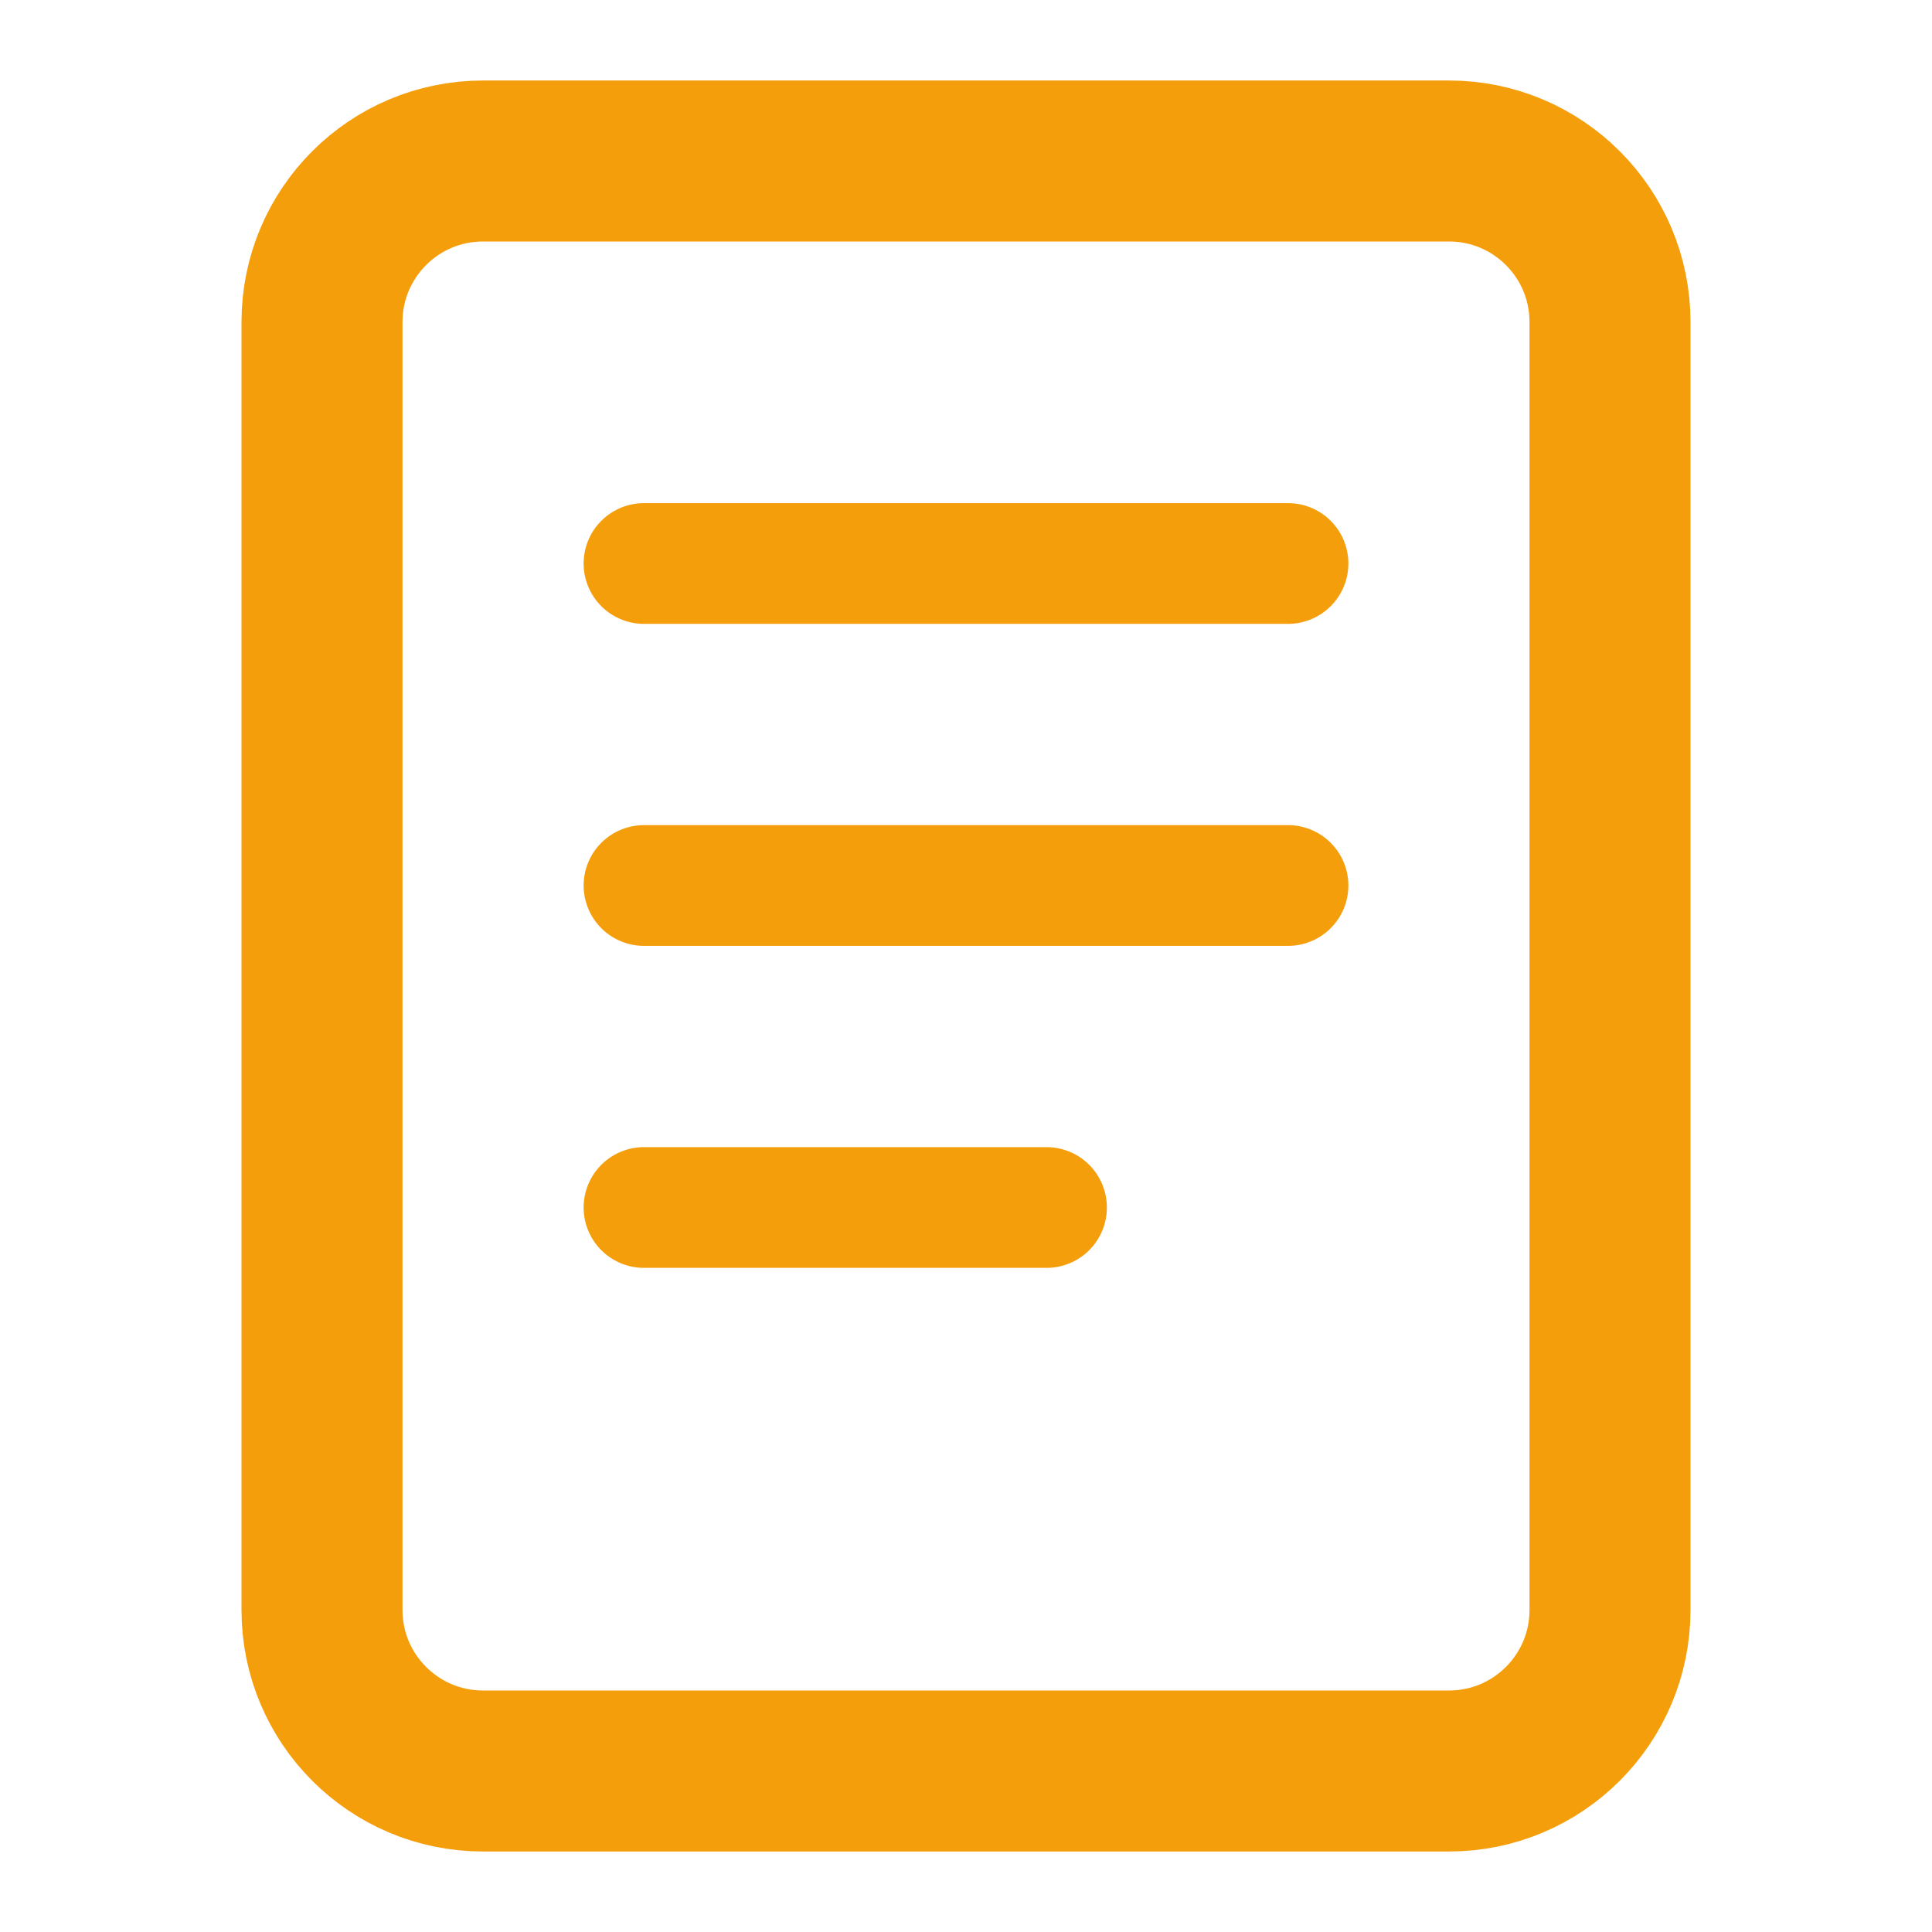
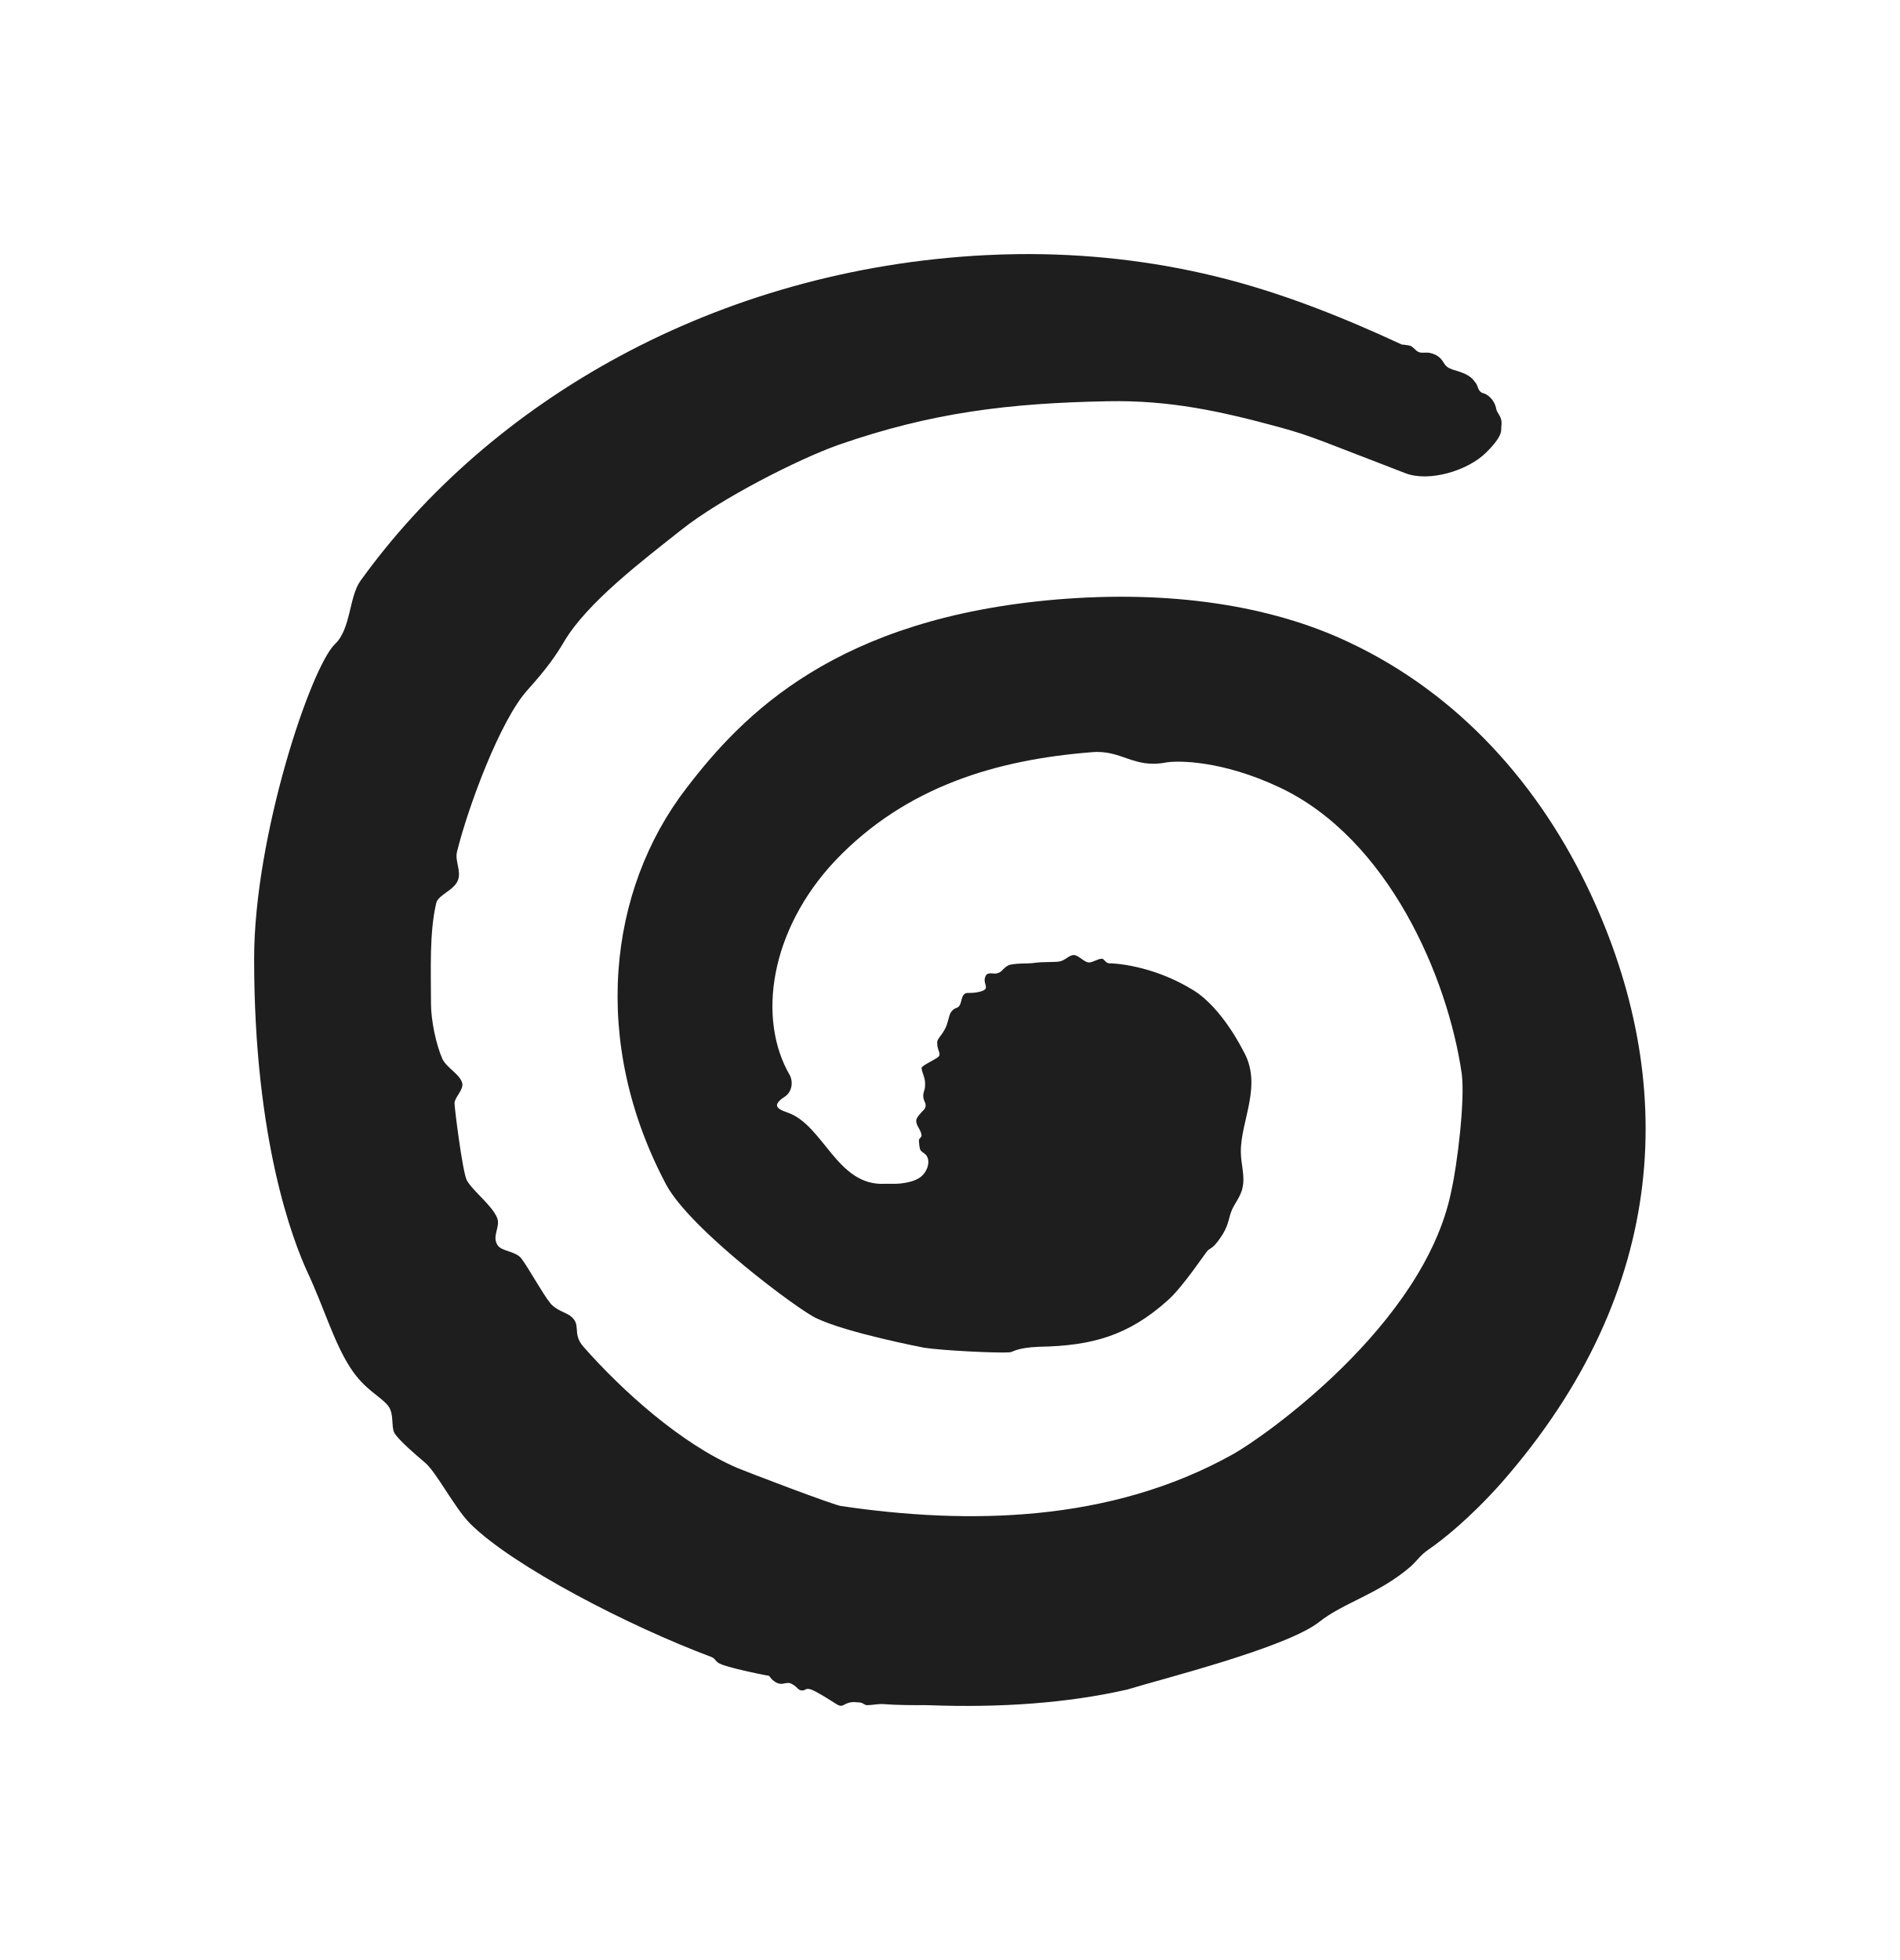
- <svg xmlns="http://www.w3.org/2000/svg" viewBox="0 0 24 24" width="24" height="24" fill="none">
-   <rect x="4" y="2" width="16" height="20" rx="2" stroke="#F59E0B" stroke-width="2" fill="none" />
-   <line x1="8" y1="7" x2="16" y2="7" stroke="#F59E0B" stroke-width="1.5" stroke-linecap="round" />
-   <line x1="8" y1="11" x2="16" y2="11" stroke="#F59E0B" stroke-width="1.5" stroke-linecap="round" />
-   <line x1="8" y1="15" x2="13" y2="15" stroke="#F59E0B" stroke-width="1.5" stroke-linecap="round" />
+ <svg xmlns="http://www.w3.org/2000/svg" version="1.1" id="Granola_marque" x="0px" y="0px" viewBox="0 0 1308.244 1350" style="enable-background:new 0 0 1308.244 1350;" xml:space="preserve">
+   <style type="text/css">
+ 	.st0{fill:#1E1E1E;}
+ </style>
+   <path class="st0" d="M1033.77,1021.552c-21.599,24.239-40.106,38.917-50.307,45.934  c-4.796,3.188-7.796,7.65-11.994,11.476  c-22.2,19.135-46.261,24.83-63.061,38.225  c-22.799,17.859-107.977,39.095-132.179,46.542  c-40.957,9.308-87.035,12.668-137.434,10.755c-10.905,0-20.991-0.004-30.259-0.725  c-3.765-0.293-7.538,0.675-11.314,0.723c-0.15,0.002-0.291,0.002-0.423,0.002  c-0.401,0-1.069-0.286-2.006-0.856c-1.064-0.647-2.264-1.06-3.509-1.06  c-0.325,0-0.653-0.029-0.975-0.073c-5.08-0.696-7.781,1.086-9.735,2.077  c-1.48,0.75-3.09,0.121-4.491-0.767c-4.431-2.813-14.317-9.136-17.682-10.161  c-3.317-1.008-3.643,0.369-5.405,0.679c-1.181,0.208-2.41-0.207-3.297-1.012  c-0.994-0.901-2.058-2.201-4.499-3.499c-4.489-2.386-6.879,3.035-13.549-3.032  c-0.969-0.881-1.538-2.614-2.845-2.696c-0.328-0.021-0.565-0.04-0.887-0.103  c-6.715-1.303-18.917-3.8-27.117-6.29c-9.6-2.552-6.608-4.46-10.809-6.373  c-56.399-21.05-136.793-62.515-166.193-91.857  c-10.799-10.844-23.398-35.721-31.198-42.102  c-6-5.104-18.003-15.308-21.003-20.41c-2.4-4.465-0.004-12.754-4.203-18.495  c-5.4-7.017-16.202-10.847-26.402-26.794  c-11.399-17.859-17.999-41.46-29.398-65.698  C201.997,854.911,175,786.02,175,660.361c0-84.199,39-200.934,55.8-216.88  c10.796-10.207,9.596-32.529,17.393-43.372  c89.012-123.746,244.804-214.786,430.204-224.355  c7.533-0.387,15.073-0.628,22.615-0.716c45.741-0.534,91.583,4.469,136.037,15.311  c44.414,10.832,86.873,27.735,128.261,46.951c0,0,4.914,0.389,6.21,1.026  c2.159,1.062,3.071,2.995,5.229,4.058c2.159,1.062,5.28,0.161,7.639,0.644  c7.774,1.592,9.17,6.208,10.602,8.048c1.739,2.233,3.83,3.087,7.784,4.222  c10.312,2.96,11.668,6.368,13.071,7.937c1.12,1.255,1.608,2.881,2.167,4.339  c0.568,1.482,1.695,2.835,3.277,3.206c3.416,0.801,8.063,4.983,9.024,10.689  c0.627,3.72,4.65,5.323,3.55,12.301c-0.356,2.26,2.05,5.602-10.597,18.07  s-39.185,20.328-55.341,14.135c-55.85-21.409-64.132-25.53-86.568-31.649  c-40.957-11.17-75.853-18.759-118.358-17.96  c-67.8,1.276-121.207,7.655-185.406,29.981  c-28.142,9.972-81.27,37.108-107.93,58.239  c-26.659,21.13-65.256,50.316-81.185,77.333  c-5.578,9.461-11.856,18.497-25.055,33.167  c-19.199,21.049-41.422,81.935-48.624,111.278  c-1.8,6.378,2.992,13.396,0.593,19.776c-2.4,7.016-13.801,10.213-15.001,15.953  c-4.799,20.411-3.599,46.561-3.599,68.885c0,12.118,3.602,28.701,7.802,38.27  c2.999,6.378,12.604,10.846,13.804,17.224c0.599,4.463-5.393,9.564-5.398,13.391  c0,3.189,5.394,46.574,8.395,52.953c4.202,7.653,17.403,17.219,21.003,26.148  c2.399,6.378-4.207,12.761,0.593,19.14c3,3.828,12.607,3.822,16.208,8.925  c4.799,6.377,14.995,24.87,19.797,30.615c3.6,4.465,10.201,6.386,13.2,8.299  c8.997,6.378,1.204,12.114,9.602,21.681c26.4,29.98,67.201,66.983,106.202,83.568  c6.016,2.557,67.754,26.132,71.393,26.148  c86.995,12.829,184.838,11.627,269.439-35.575  c19.803-10.847,131.969-88.808,150.57-181.295  c4.2-18.498,9.599-63.156,7.199-81.016  c-9.601-66.339-50.478-161.757-125.405-197.094  c-39.914-18.824-70.2-18.5-77.999-17.224  c-22.798,4.464-30.599-8.931-51.598-7.019  c-64.2,5.104-127.198,22.966-176.398,74.633  c-45,47.839-54.009,109.075-31.208,147.986  c2.4,5.103,1.2,11.483-3.6,14.672c-2.099,1.276-4.048,2.87-4.948,4.545  c-1.79,3.329,3.385,5.108,6.953,6.357c24.958,8.732,33.957,50.842,66.996,49.058  h7.198c0,0,13.804-0.004,19.204-6.383c4.438-5.242,4.419-11.347,1.273-14.063  c-1.403-1.211-3.176-1.934-3.588-3.741c-0.453-1.992-0.68-4.615-0.681-5.793  c0-1.276,1.8-1.921,1.8-3.197c-0.003-3.826-4.2-7.015-3.6-10.84  c0.385-2.037,3.213-4.854,5.208-6.957c1.516-1.598,1.537-3.634,0.545-5.6  c-0.036-0.07-0.072-0.142-0.106-0.215c-0.961-1.974-1.14-4.318-0.487-6.413  c0.376-1.204,0.831-2.491,0.833-3.777c0.6-5.74-1.792-8.293-2.392-12.756  c0-1.576,8.544-5.319,11.559-7.66c0.889-0.689,0.984-1.844,0.691-2.93  c-0.623-2.315-1.452-3.033-1.452-7.27c0-1.019,0.861-2.444,1.895-3.789  c2.084-2.71,4-5.598,4.941-8.885l1.659-5.788  c0.693-2.42,2.532-4.345,4.918-5.146c4.134-1.391,2.217-8.13,6.155-10.008  c1.146-0.546,4.024,0.147,8.633-0.833c9.595-1.913,2.998-5.104,4.796-10.205  c0.839-3.124,3.441-2.814,5.956-2.565c2.016,0.201,3.98-0.461,5.43-1.875  c1.428-1.391,2.868-3.021,4.811-3.849c2.433-1.034,8.813-1.234,13.379-1.272  c1.879-0.016,3.744-0.285,5.61-0.505c5.096-0.599,12.326-0.244,15.819-0.774  c4.197-0.64,6.596-4.466,10.194-4.467c3.001,0,7.206,5.102,10.205,5.102  c3-0.002,5.999-2.552,8.998-2.552c1.8,0.001,2.4,3.186,5.398,3.187  h1.197c0,0,27.604,0.635,56.403,18.494c19.8,12.119,34.204,41.466,34.204,41.466  c13.799,23.601-1.51,47.864-1.51,69.551c0,8.93,2.996,16.585,1.197,24.877  c-1.201,6.377-6.002,11.485-7.803,16.589c-1.797,4.464-1.795,10.206-7.791,18.494  c-4.8,7.016-7.206,7.014-8.406,8.29c-1.8,1.913-17.336,25.407-27.536,34.339  c-27,24.239-51.957,31.337-88.557,31.975c-16.199,0.638-17.999,3.832-20.399,3.832  c-8.401,0.637-46.792-1.273-58.796-3.186c0,0-53.397-10.205-74.401-20.41  c-11.4-5.104-86.405-60.602-103.205-91.858  c-52.201-98.232-40.196-202.843,13.804-273.008  c39-51.03,103.198-117.368,255.594-130.127  c77.401-6.378,146.408,3.831,200.409,29.346  c76.198,35.721,131.997,98.868,166.797,173.498  C1154.801,743.282,1151.37,887.599,1033.77,1021.552z" />
</svg>
